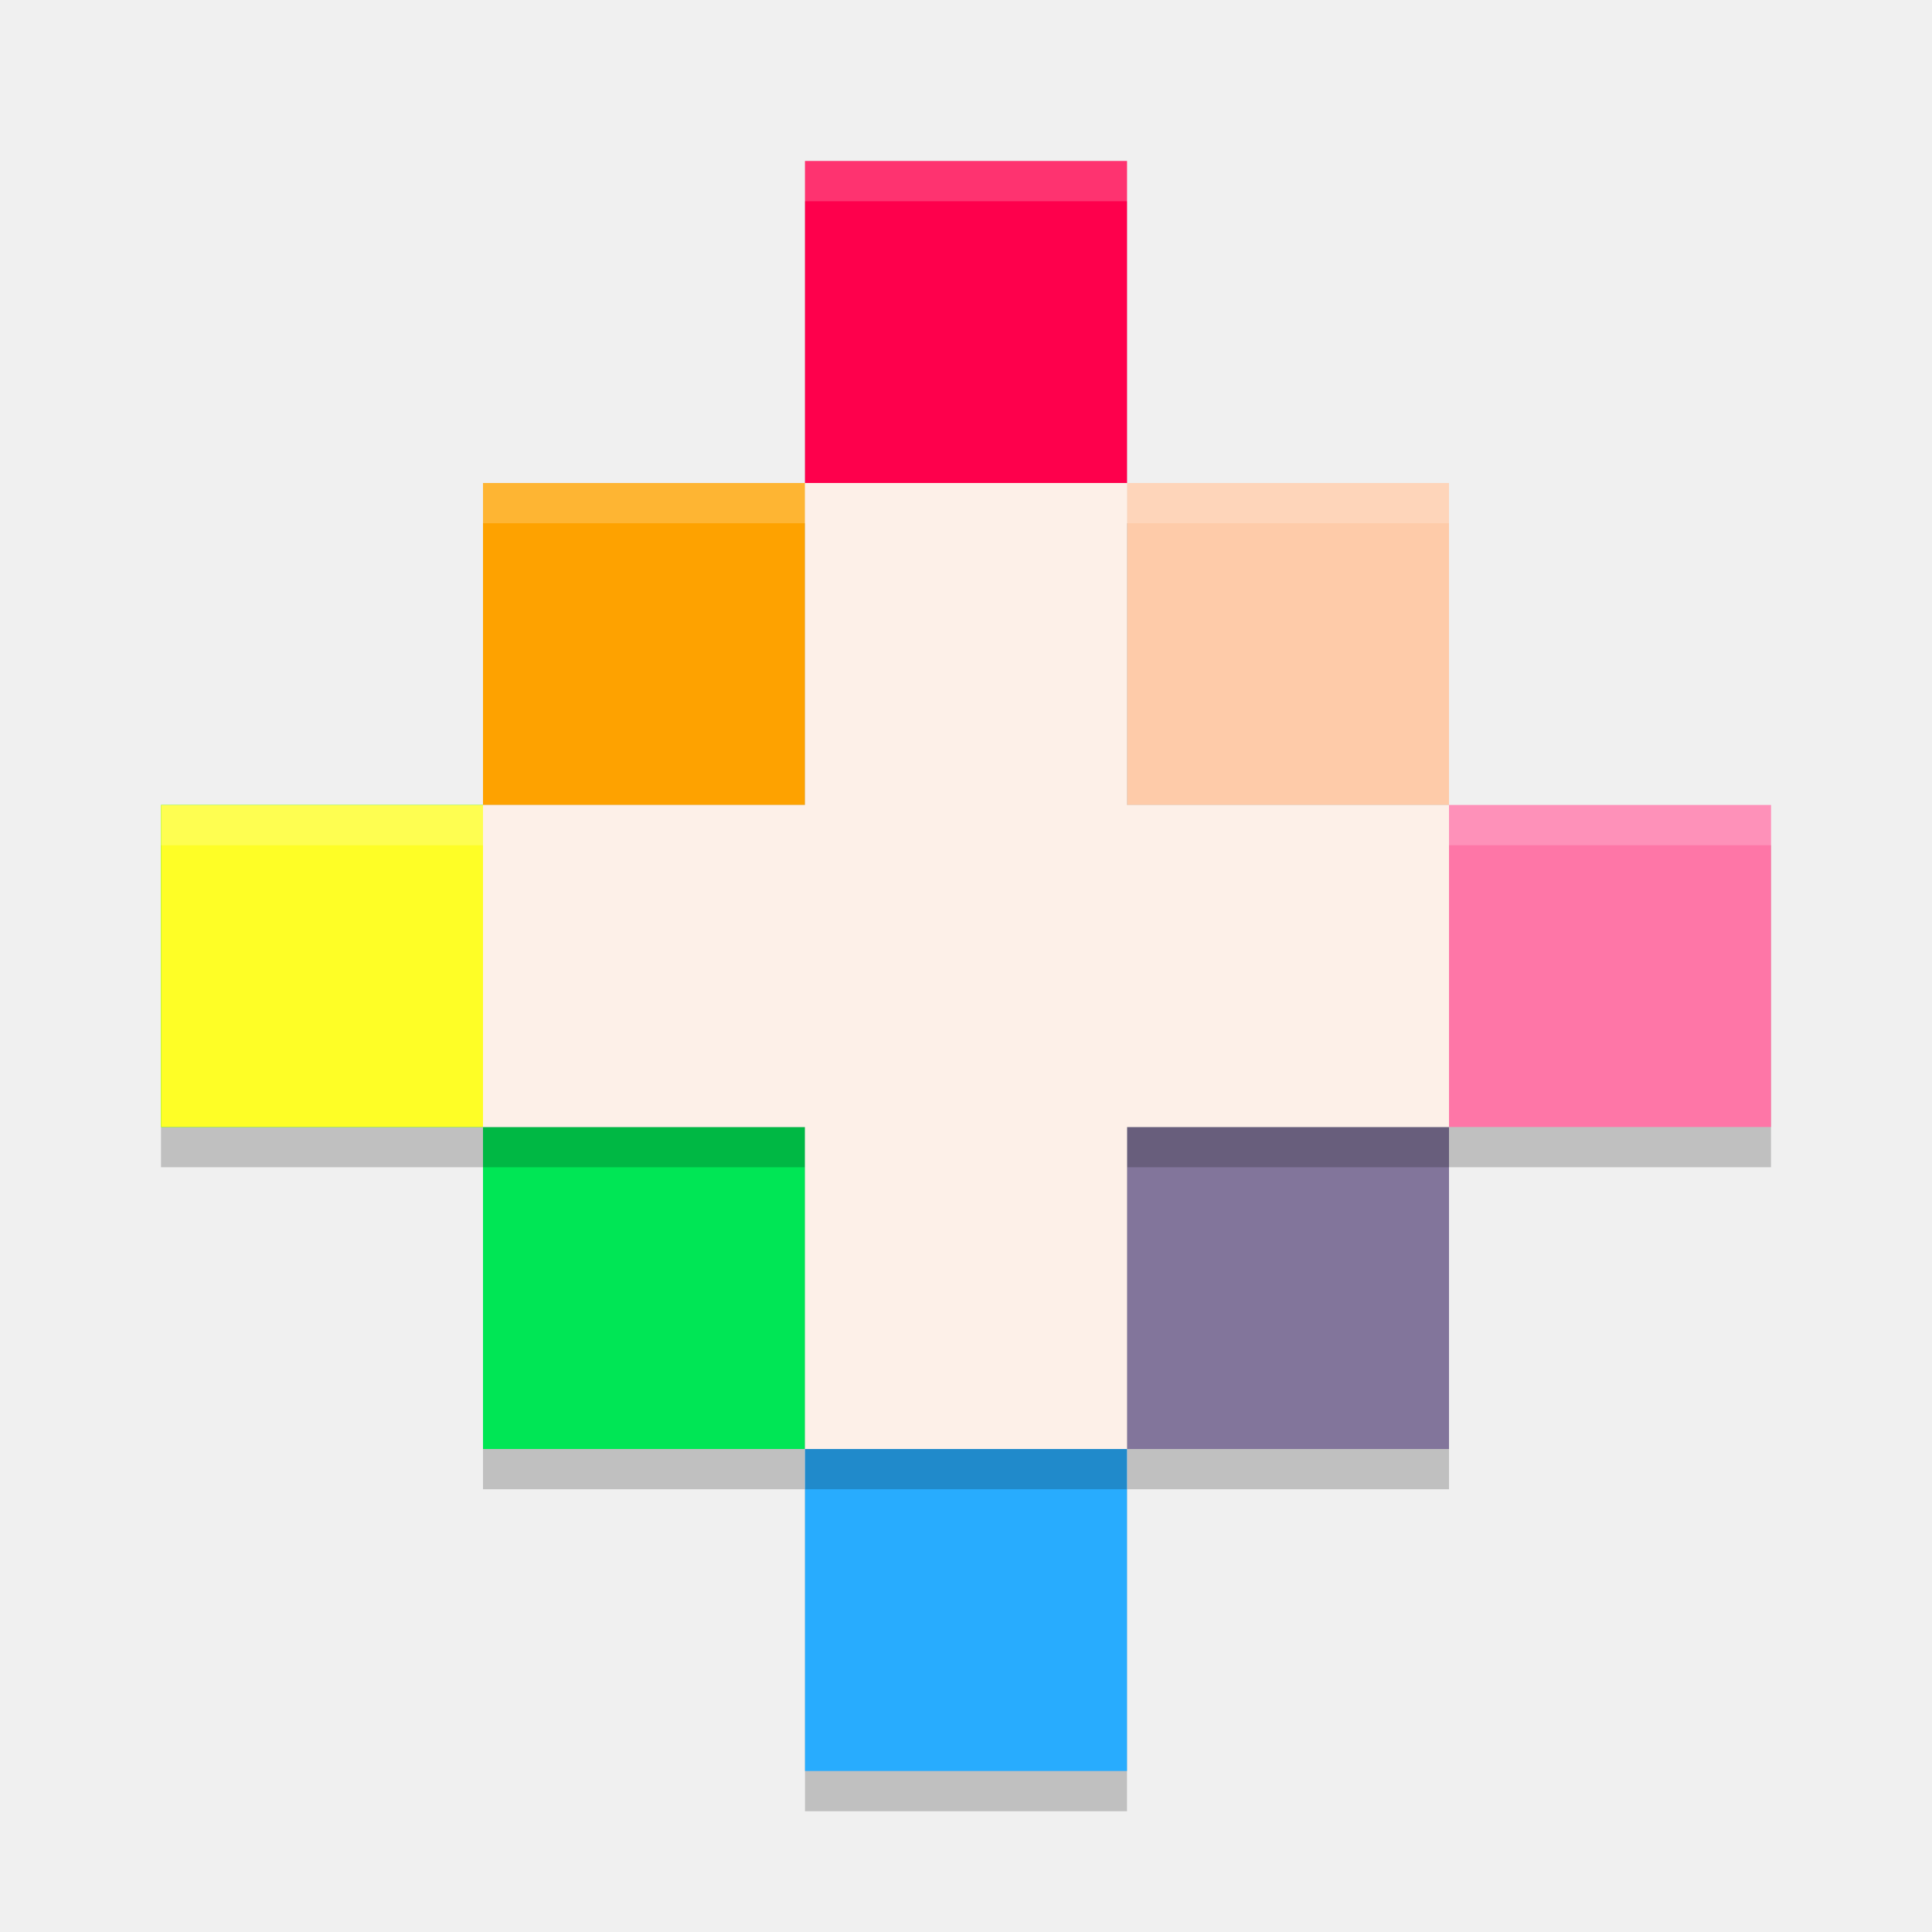
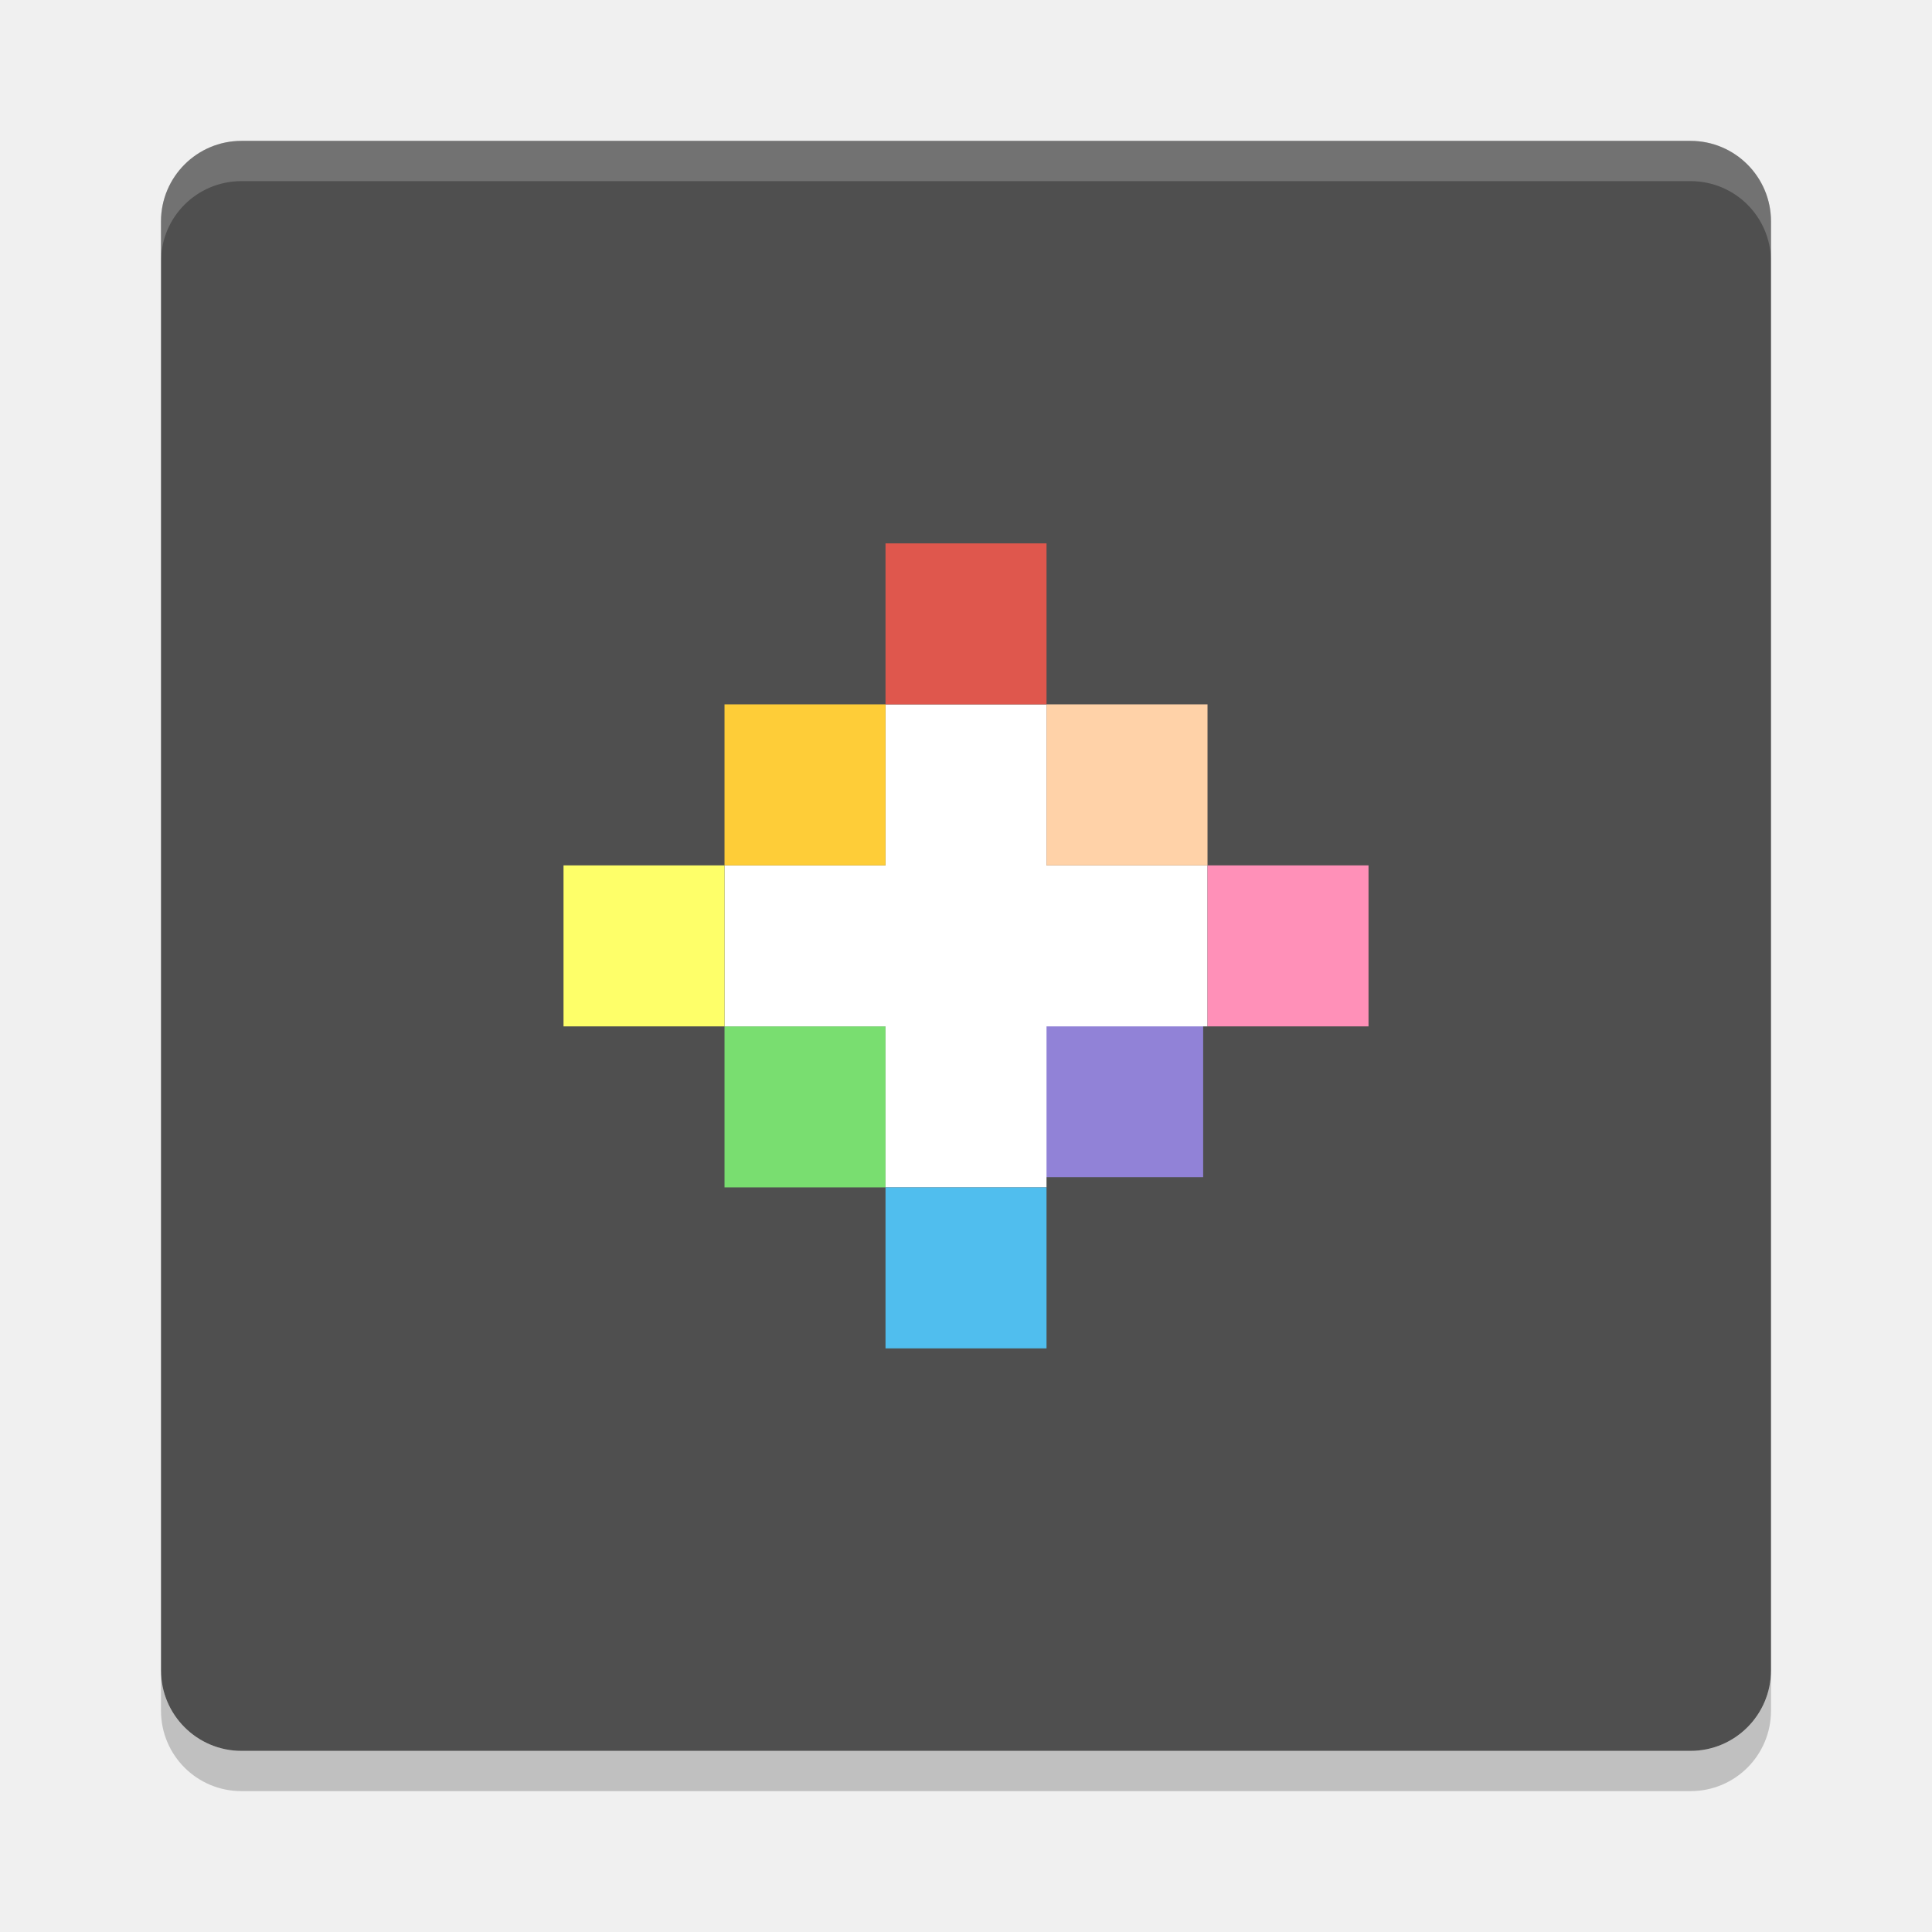
- <svg xmlns="http://www.w3.org/2000/svg" width="24" height="24" version="1.1">
-   <g transform="translate(1,1)">
-     <path d="m9 1.5v4h4v-4zm4 4v4h4v-4zm4 4v4h4v-4zm0 4h-4v4h4zm-4 4h-4v4h4zm-4 0v-4h-4v4zm-4-4v-4h-4v4zm0-4h4v-4h-4z" style="opacity:.2" />
-     <rect x="1" y="9" width="4" height="4" style="fill:#00ff00" />
-     <rect x="9" y="17" width="4" height="4" style="fill:#28acfe" />
-     <rect x="1" y="9" width="4" height="4" style="fill:#fefe26" />
-     <rect x="13" y="13" width="4" height="4" style="fill:#82759b" />
-     <rect transform="scale(-1,1)" x="-21" y="9" width="4" height="4" style="fill:#fe76a7" />
-     <rect x="5" y="13" width="4" height="4" style="fill:#00e655" />
-     <rect x="5" y="5" width="4" height="4" style="fill:#fea200" />
-     <rect x="13" y="5" width="4" height="4" style="fill:#fecba9" />
-     <rect x="9" y="1" width="4" height="4" style="fill:#fe004c" />
-     <path d="m9 5.5v4h-4v4h4v4h4v-4h4v-4h-4v-4z" style="opacity:.2" />
-     <path d="m9 5v4h-4v4h4v4h4v-4h4v-4h-4v-4z" style="fill:#fdf0e8" />
-     <path d="m9 1v0.5h4v-0.5zm-4 4v0.5h4v-0.5zm8 0v0.5h4v-0.5zm-12 4v0.5h4v-0.5zm16 0v0.5h4v-0.5z" style="fill:#ffffff;opacity:.2" />
+ <svg xmlns="http://www.w3.org/2000/svg" width="24" height="24" version="1">
+   <rect x="2" y="1.75" width="20" height="20" rx="1" ry="1" style="fill:#4f4f4f" />
+   <path d="m3 1.75c-0.554 0-1 0.446-1 1v0.5c0-0.554 0.446-1 1-1h18c0.554 0 1 0.446 1 1v-0.5c0-0.554-0.446-1-1-1z" fill="#ffffff" opacity=".2" />
+   <path d="m3 22.25c-0.554 0-1-0.446-1-1v-0.5c0 0.554 0.446 1 1 1h18c0.554 0 1-0.446 1-1v0.5c0 0.554-0.446 1-1 1z" opacity=".2" />
+   <g transform="translate(20,1.75)">
+     <rect x="-7.054" y="10.873" width="2" height="2" style="fill:#9182d7" />
+     <g transform="translate(.054227 .1270769)">
+       <rect x="-11.054" y="10.873" width="2" height="2" style="fill:#79de70" />
+       <path d="m-9.054 6.873v2h-2v2h2v2h2v-2h2v-2h-2v-2z" style="fill:#ffffff" />
+       <rect x="-9.054" y="4.873" width="2" height="2" style="fill:#df574d" />
+       <rect x="-7.054" y="6.873" width="2" height="2" style="fill:#ffd2a8" />
+       <rect x="-5.054" y="8.873" width="2" height="2" style="fill:#ff90b8" />
+       <rect x="-9.054" y="12.873" width="2" height="2" style="fill:#50beee" />
+       <rect x="-13.054" y="8.873" width="2" height="2" style="fill:#feff69" />
+       <rect x="-11.054" y="6.873" width="2" height="2" style="fill:#fecd38" />
+     </g>
  </g>
</svg>
